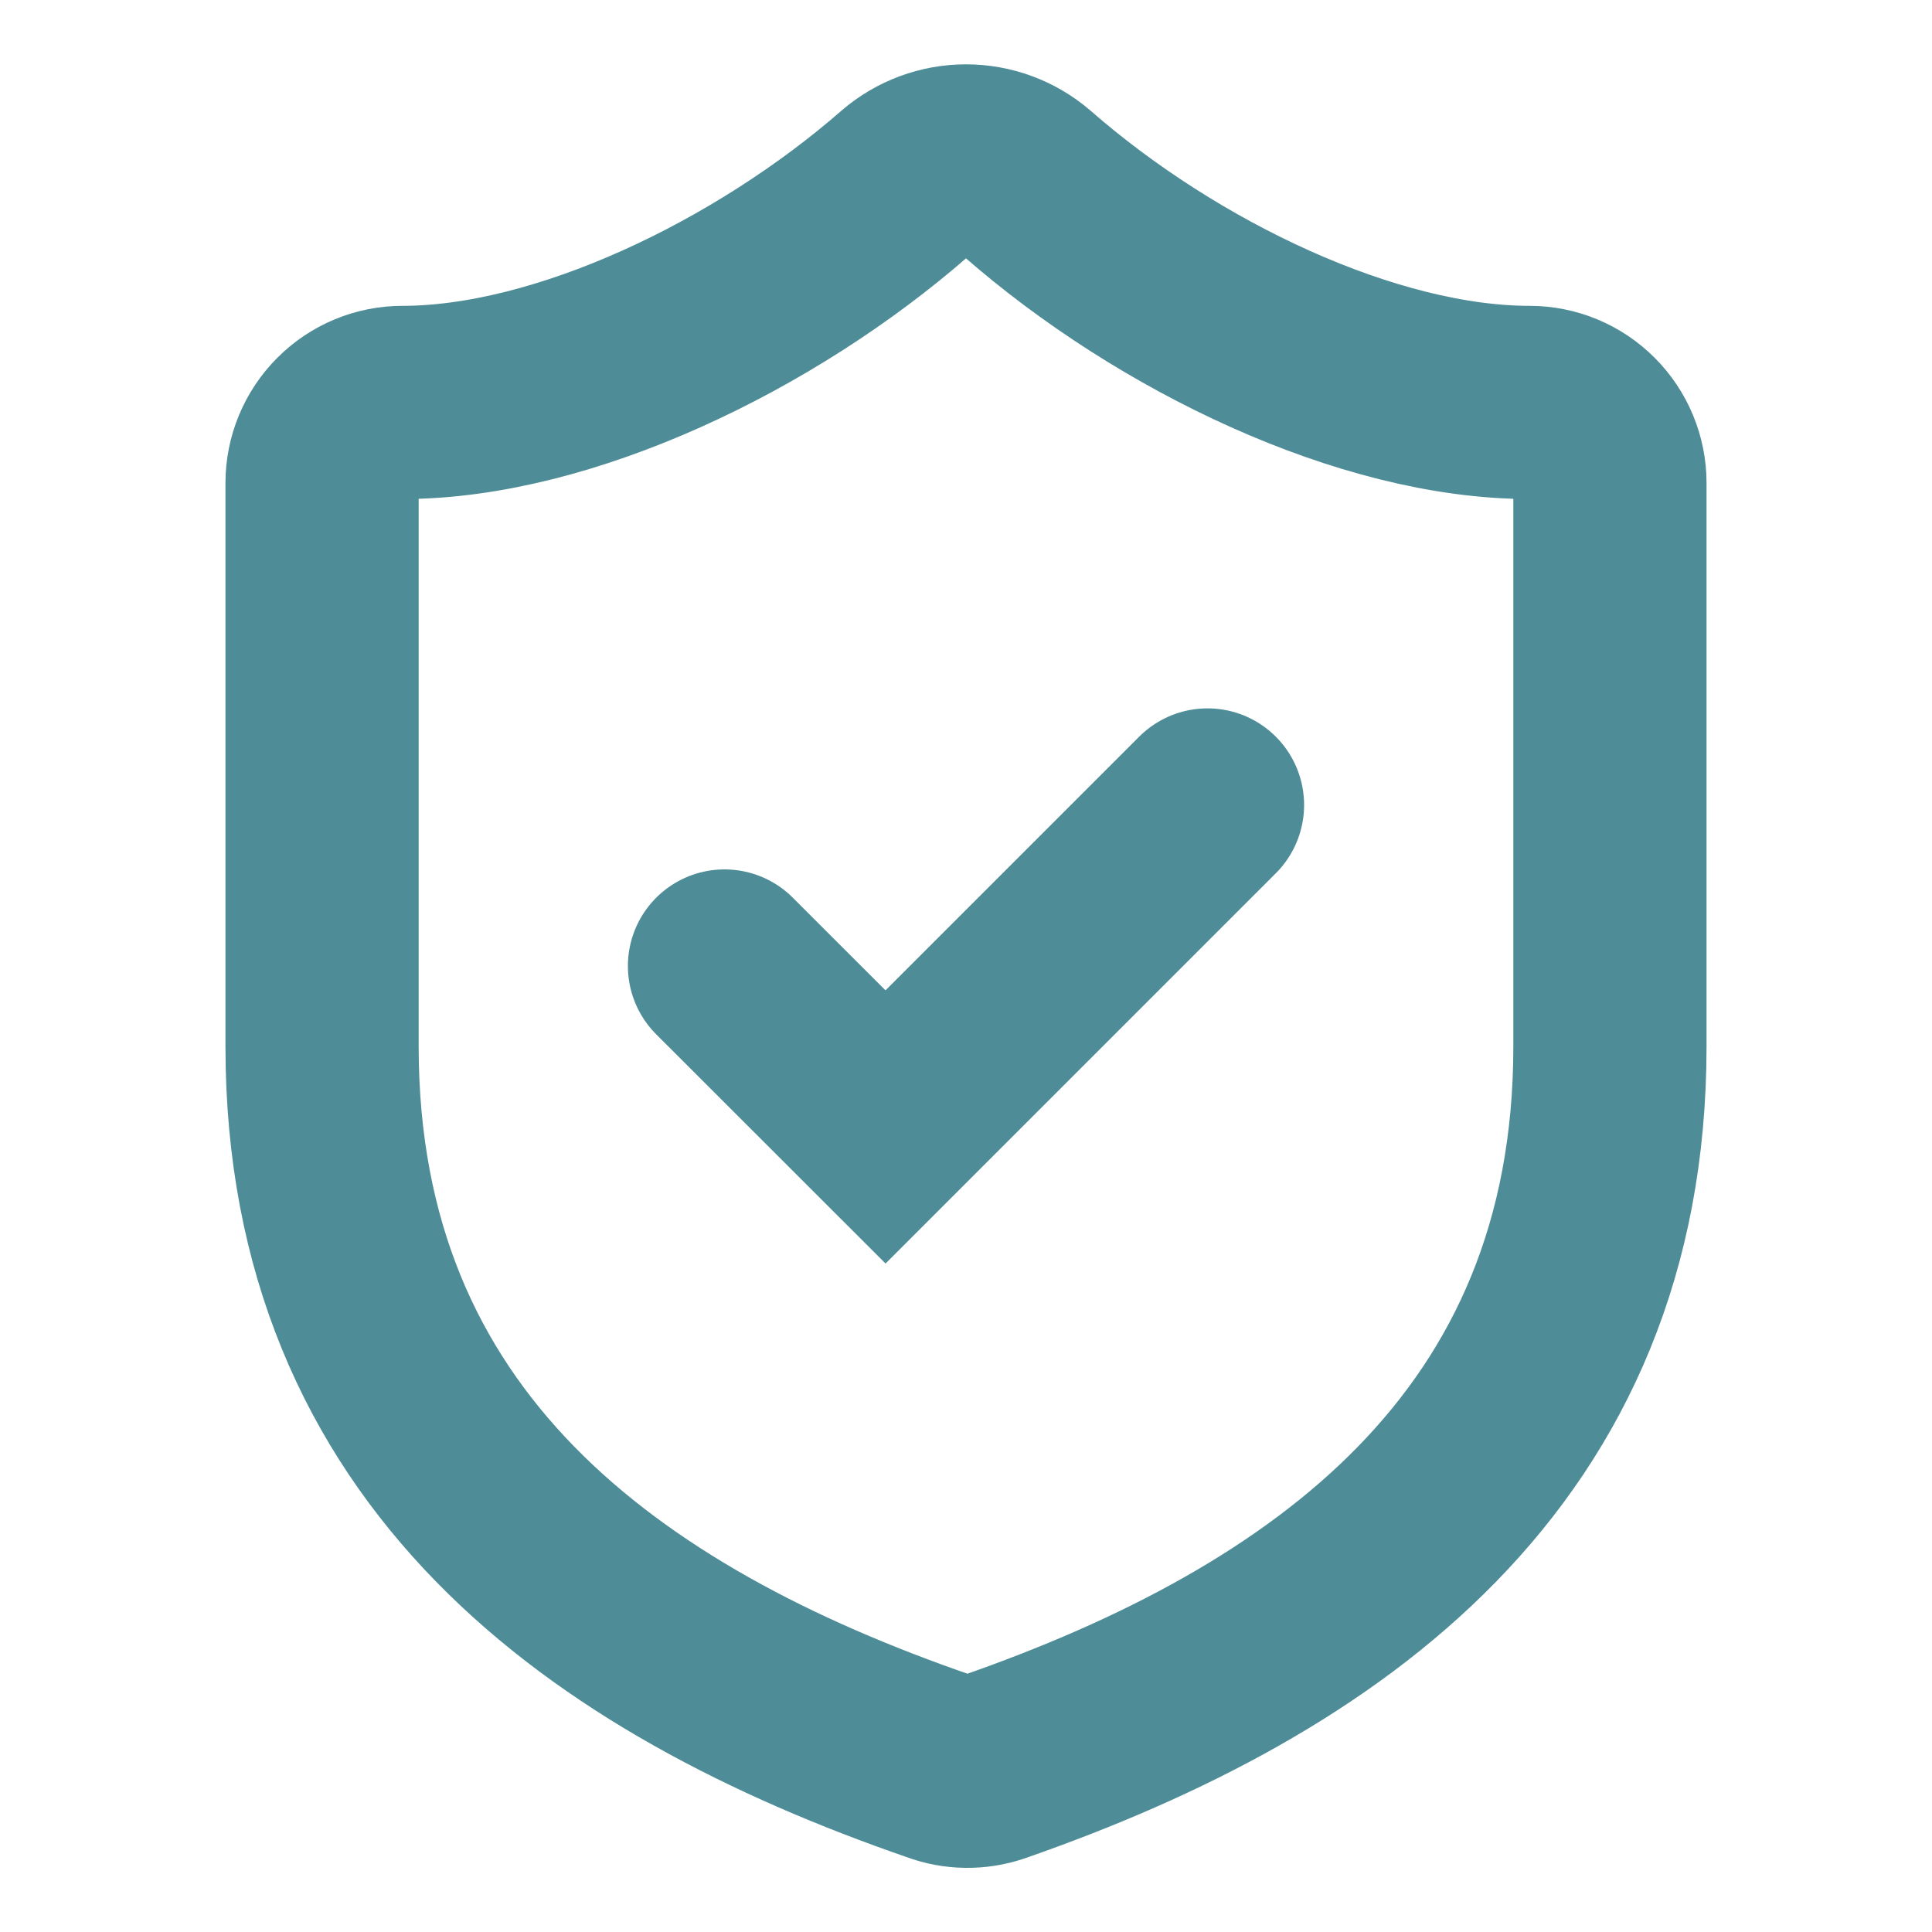
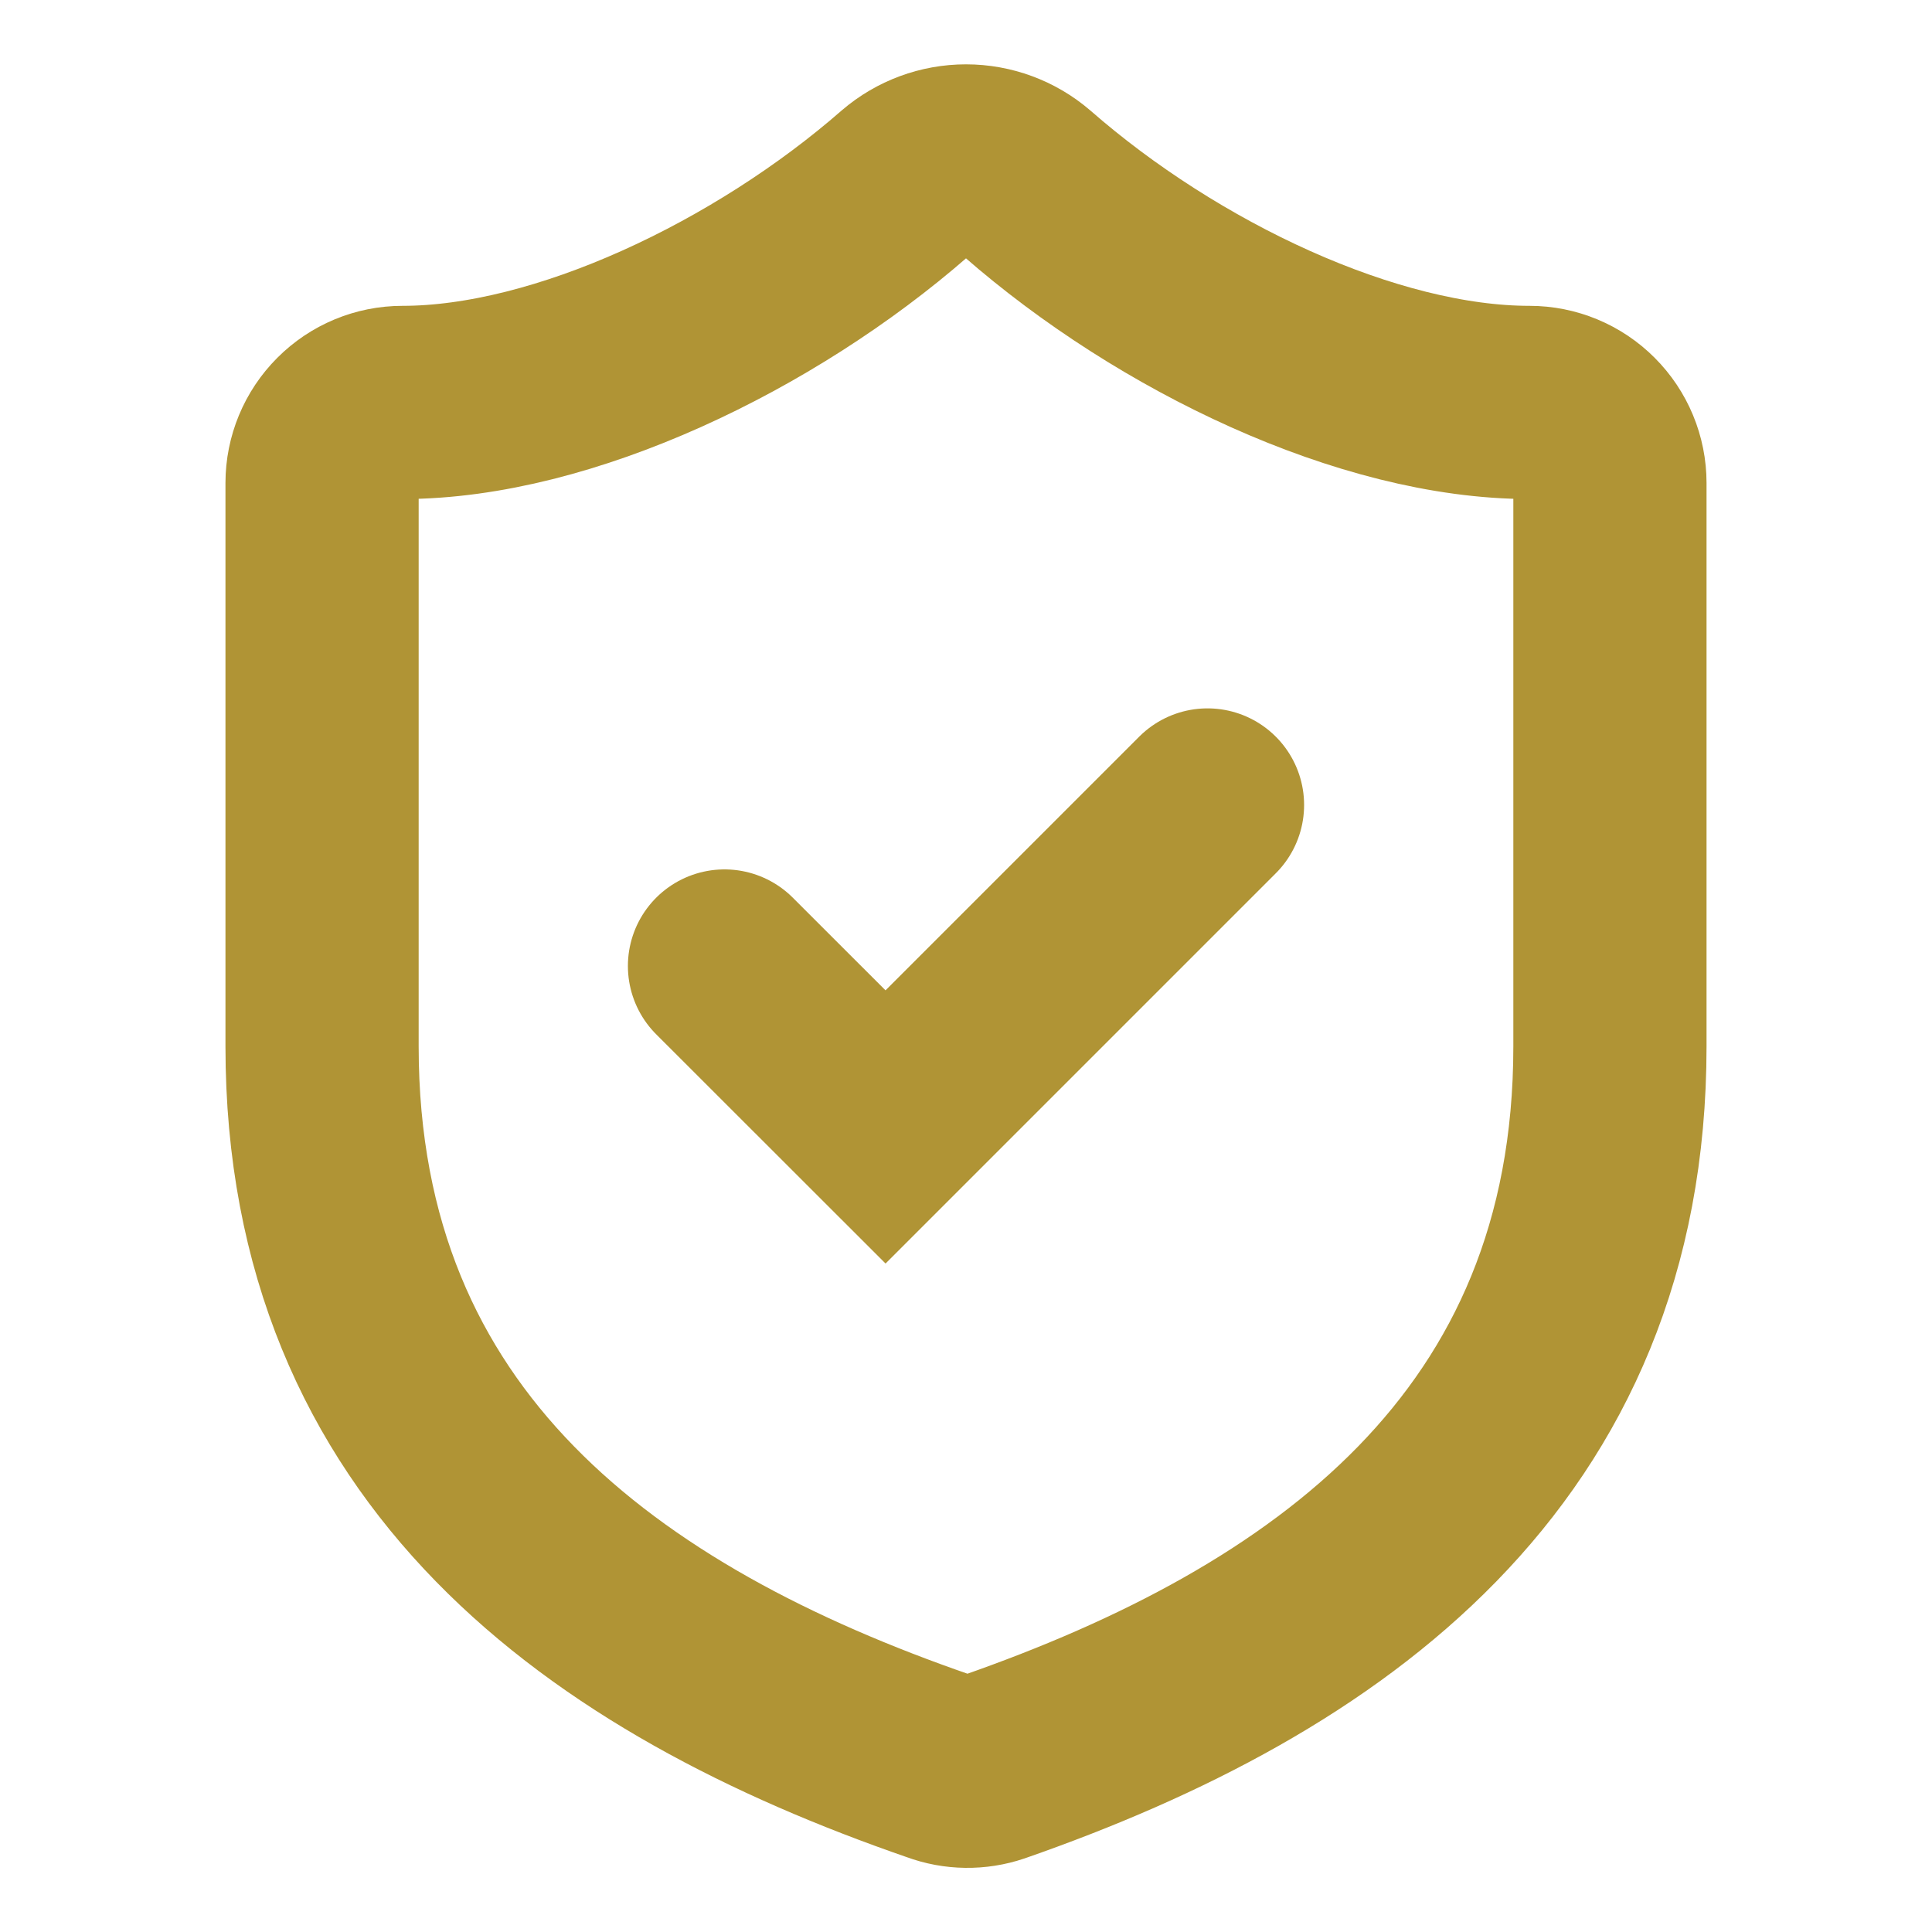
<svg xmlns="http://www.w3.org/2000/svg" preserveAspectRatio="none" overflow="visible" style="display: block;" width="20" height="20" viewBox="0 0 20 20" fill="none">
  <g id="shield-check">
-     <path id="Vector" d="M7.5 10L9.167 11.666L12.5 8.333M16.666 10.833C16.666 15 13.75 17.084 10.283 18.292C10.102 18.353 9.905 18.351 9.725 18.284C6.25 17.084 3.334 15 3.334 10.833V5C3.334 4.779 3.422 4.567 3.578 4.411C3.734 4.254 3.946 4.166 4.167 4.166C5.834 4.166 7.917 3.166 9.367 1.9C9.543 1.749 9.768 1.666 10 1.666C10.232 1.666 10.457 1.749 10.633 1.9C12.091 3.175 14.166 4.166 15.833 4.166C16.054 4.166 16.266 4.254 16.422 4.411C16.578 4.567 16.666 4.779 16.666 5V10.833Z" stroke-width="2" stroke-linecap="round" stroke="#4e8d97" />
+     <path id="Vector" d="M7.5 10L9.167 11.666L12.5 8.333M16.666 10.833C16.666 15 13.75 17.084 10.283 18.292C10.102 18.353 9.905 18.351 9.725 18.284C6.25 17.084 3.334 15 3.334 10.833V5C3.334 4.779 3.422 4.567 3.578 4.411C3.734 4.254 3.946 4.166 4.167 4.166C5.834 4.166 7.917 3.166 9.367 1.9C9.543 1.749 9.768 1.666 10 1.666C10.232 1.666 10.457 1.749 10.633 1.9C12.091 3.175 14.166 4.166 15.833 4.166C16.054 4.166 16.266 4.254 16.422 4.411C16.578 4.567 16.666 4.779 16.666 5V10.833Z" stroke-width="2" stroke-linecap="round" stroke="#b09435" />
  </g>
</svg>
